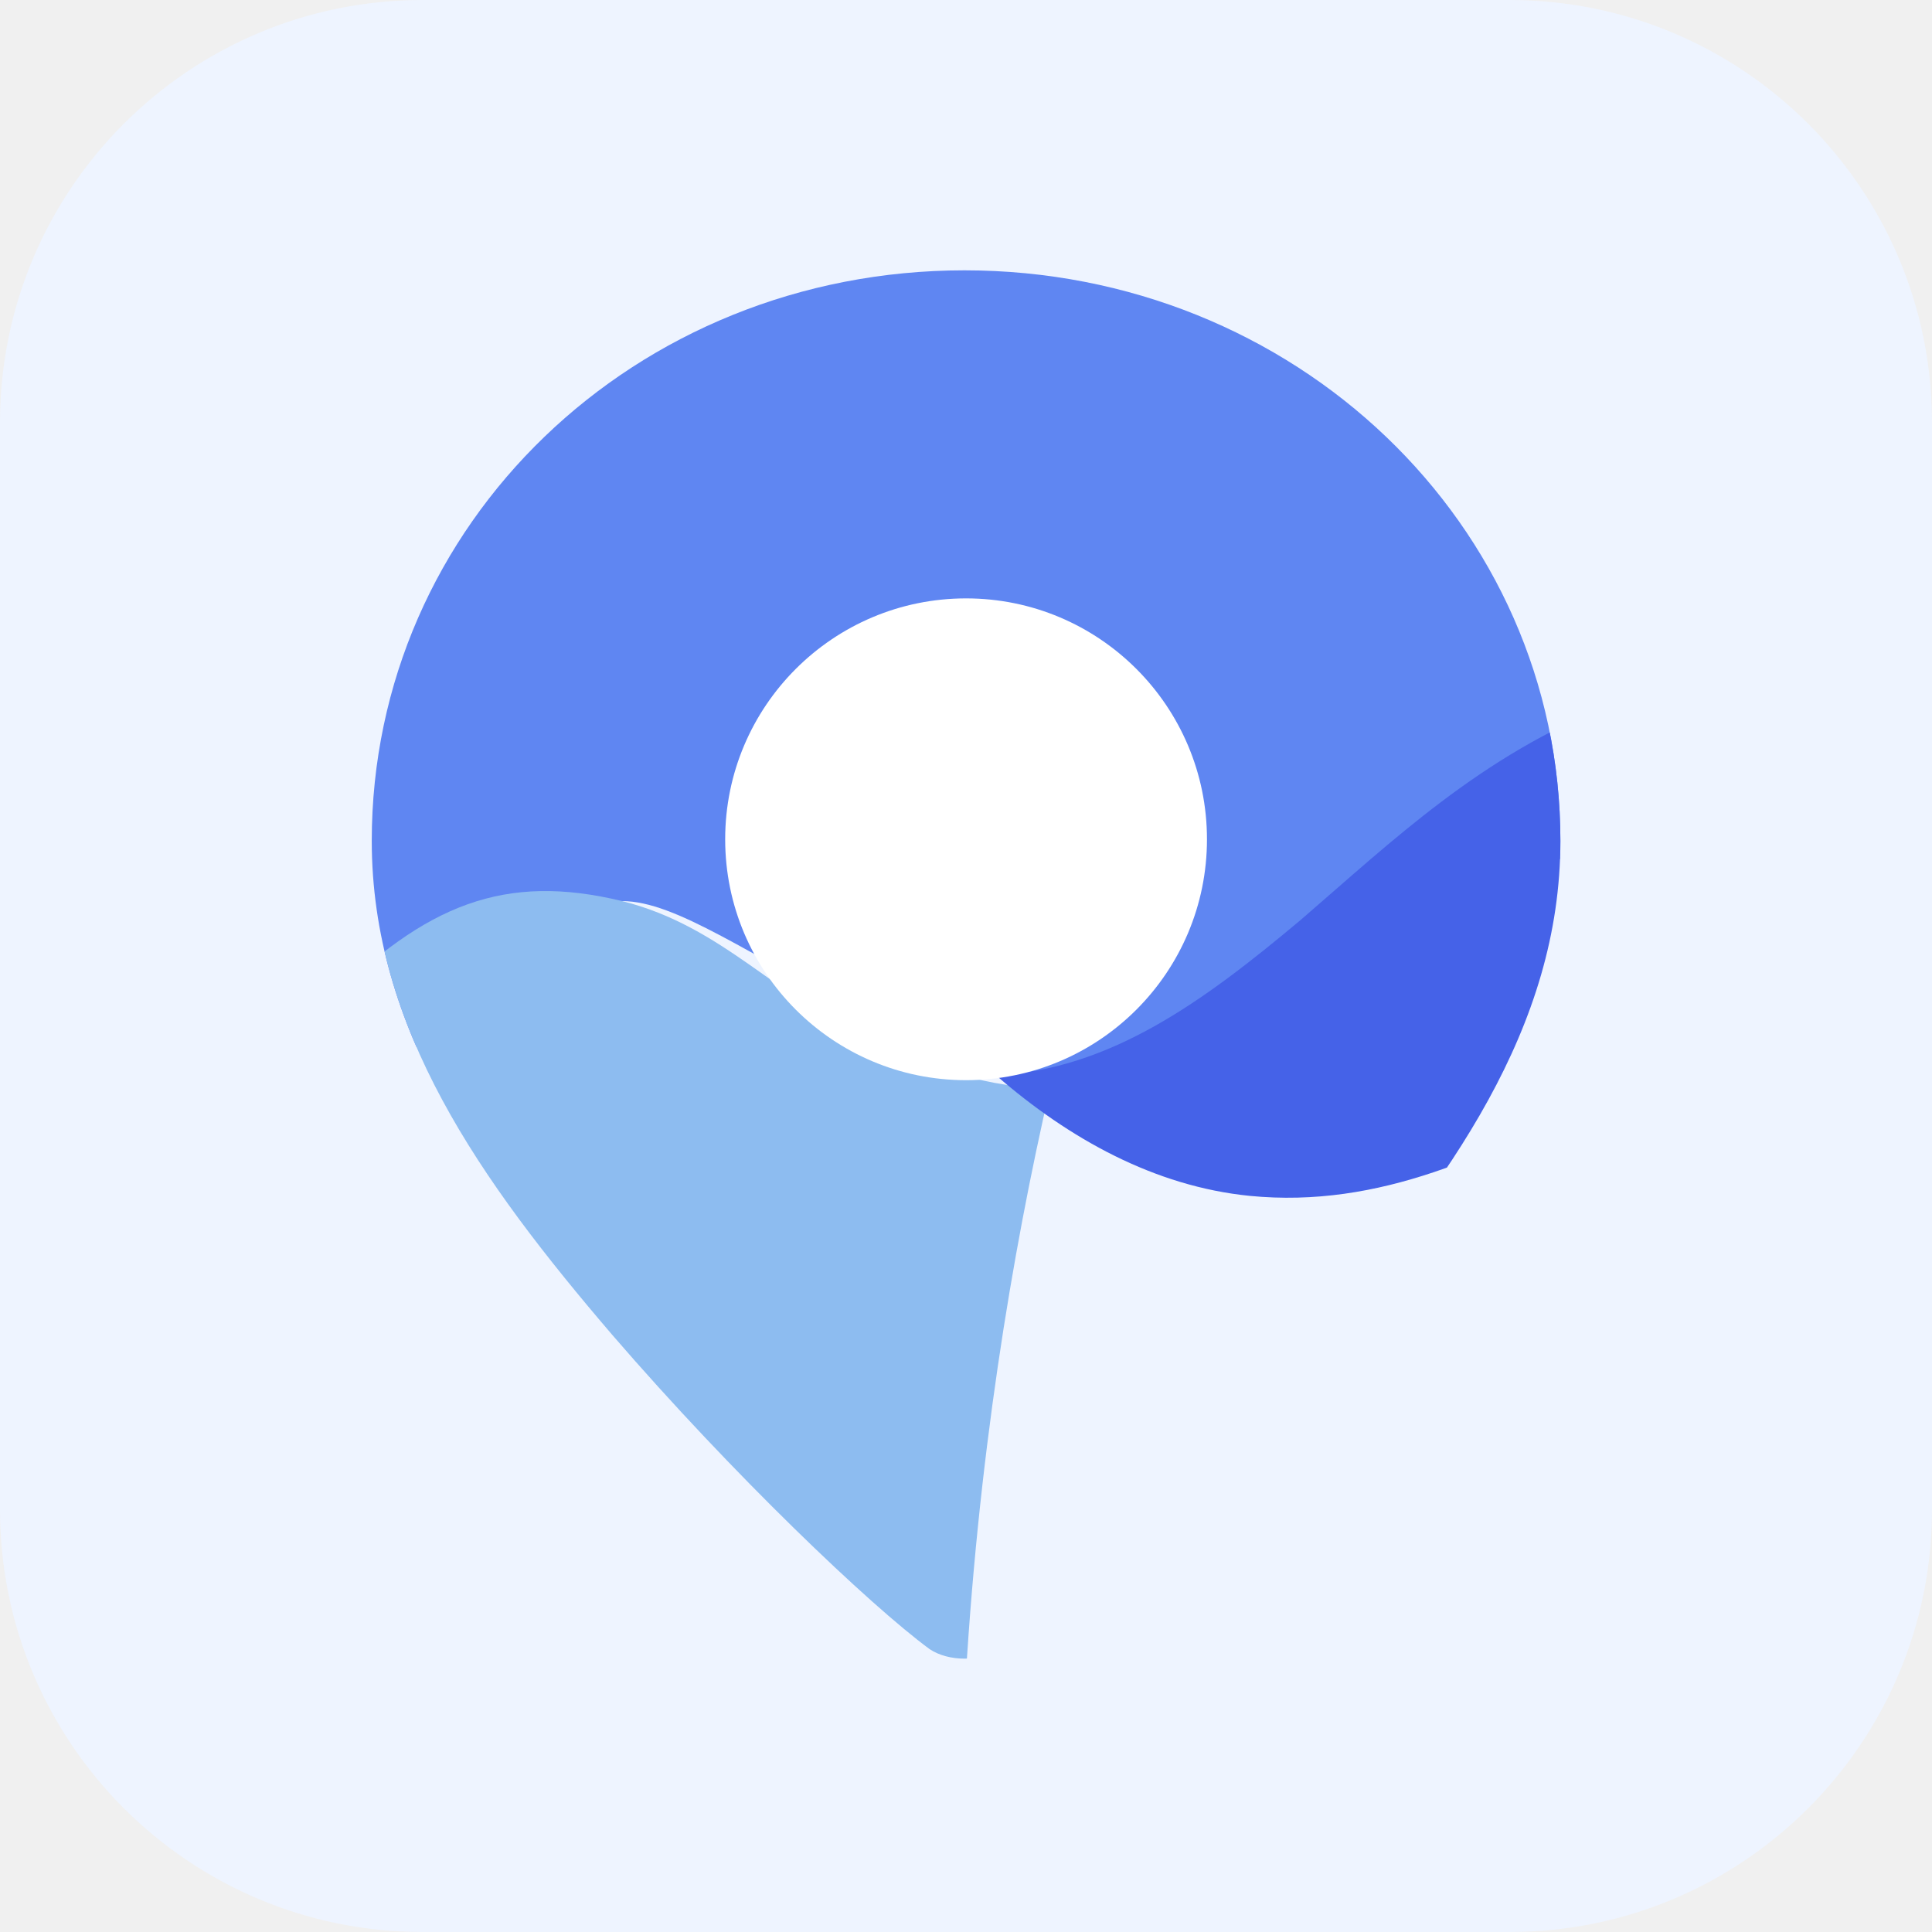
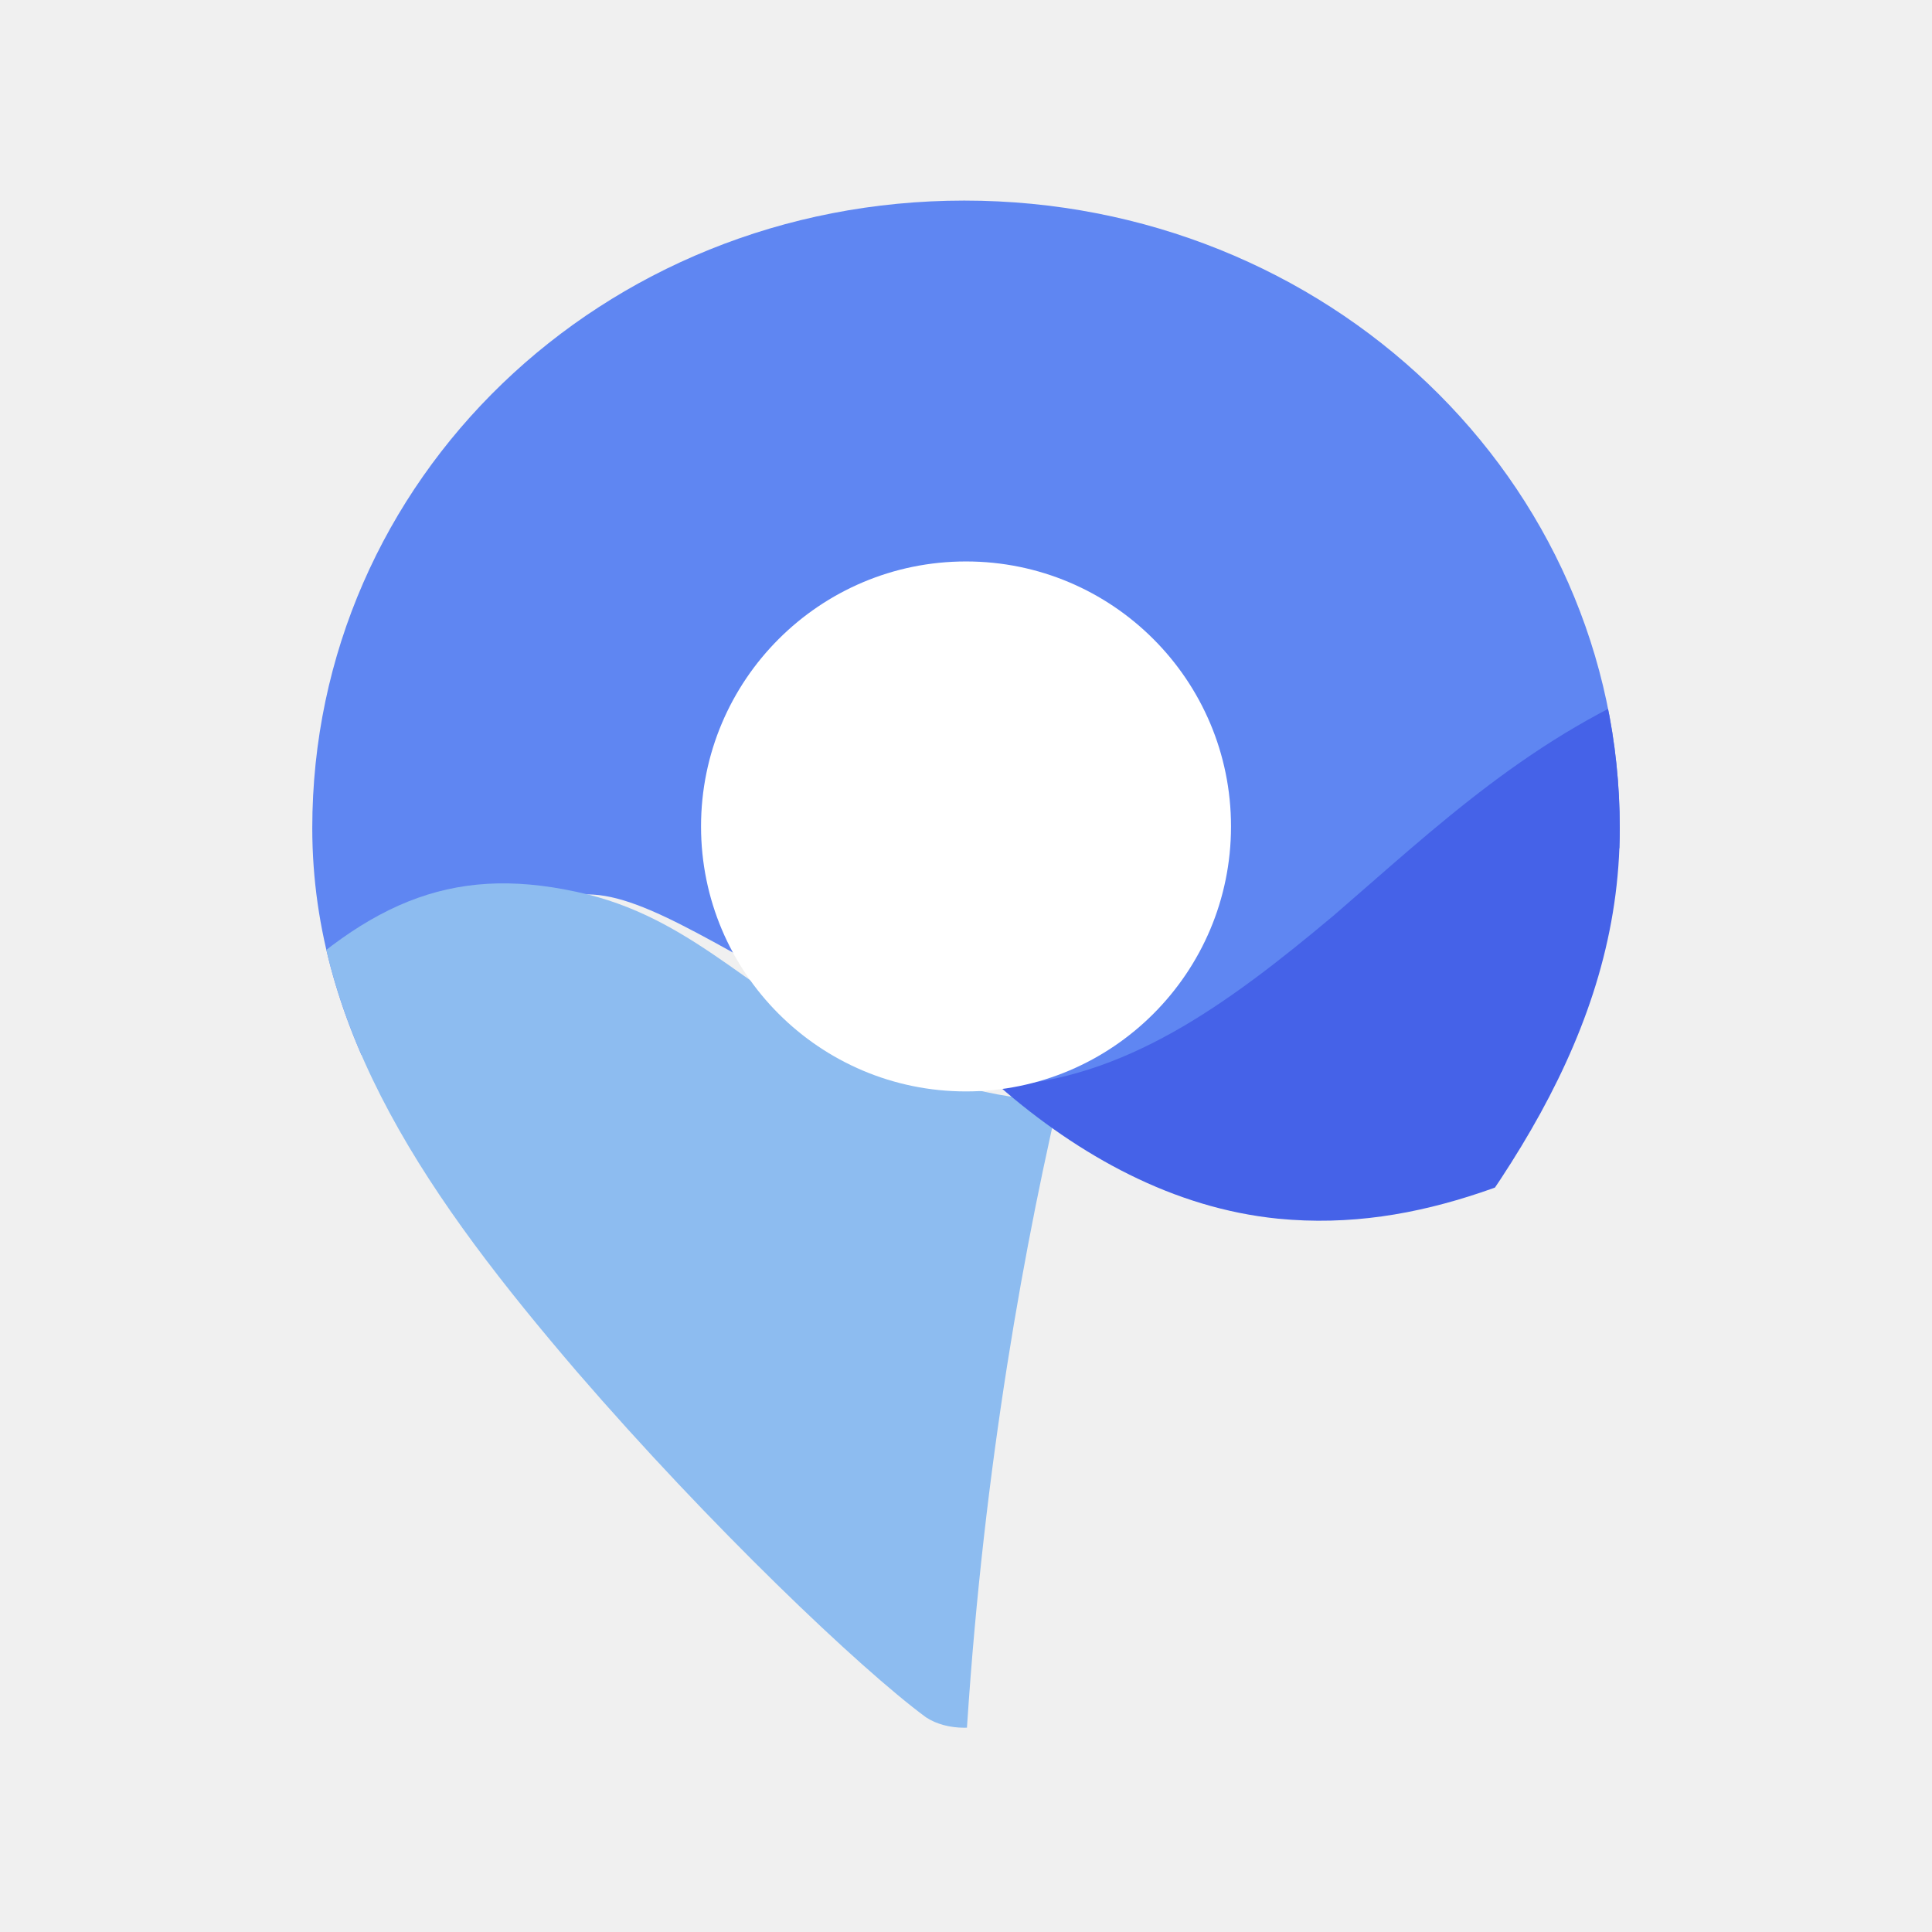
<svg xmlns="http://www.w3.org/2000/svg" viewBox="0 0 64 64" role="img" aria-label="몽실이">
-   <rect width="64" height="64" rx="14" fill="#EEF4FF" />
  <defs>
    <clipPath id="pin-shape">
      <path d="M236 39C132 39 49 119 49 219C49 278 83 326 125 375C163 419 206 460 225 474C231 478 241 478 247 474C266 460 309 419 347 375C389 326 424 278 424 219C424 119 340 39 236 39Z" />
    </clipPath>
  </defs>
-   <g transform="translate(7.17 4.86) scale(0.105)">
+   <g transform="translate(4.685 2.14) scale(0.1155)">
    <g clip-path="url(#pin-shape)">
      <path fill="#5F86F2" d="M35 25H440V218C393 235 365 268 324 286C279 306 244 294 207 275C168 255 145 238 128 238C100 238 78 257 62 286C43 257 35 239 35 210Z" />
      <path fill="#8DBCF0" d="M35 270C66 239 91 229 128 238C160 246 177 269 207 282C226 291 244 297 263 297C251 349 240 415 236 490H35Z" />
      <path fill="#4562E8" d="M440 176C399 192 371 219 342 244C311 270 282 291 246 293C269 313 296 328 326 331C367 335 402 318 440 298Z" />
    </g>
    <circle cx="236.5" cy="218.5" r="76" fill="#FFFFFF" />
  </g>
</svg>
